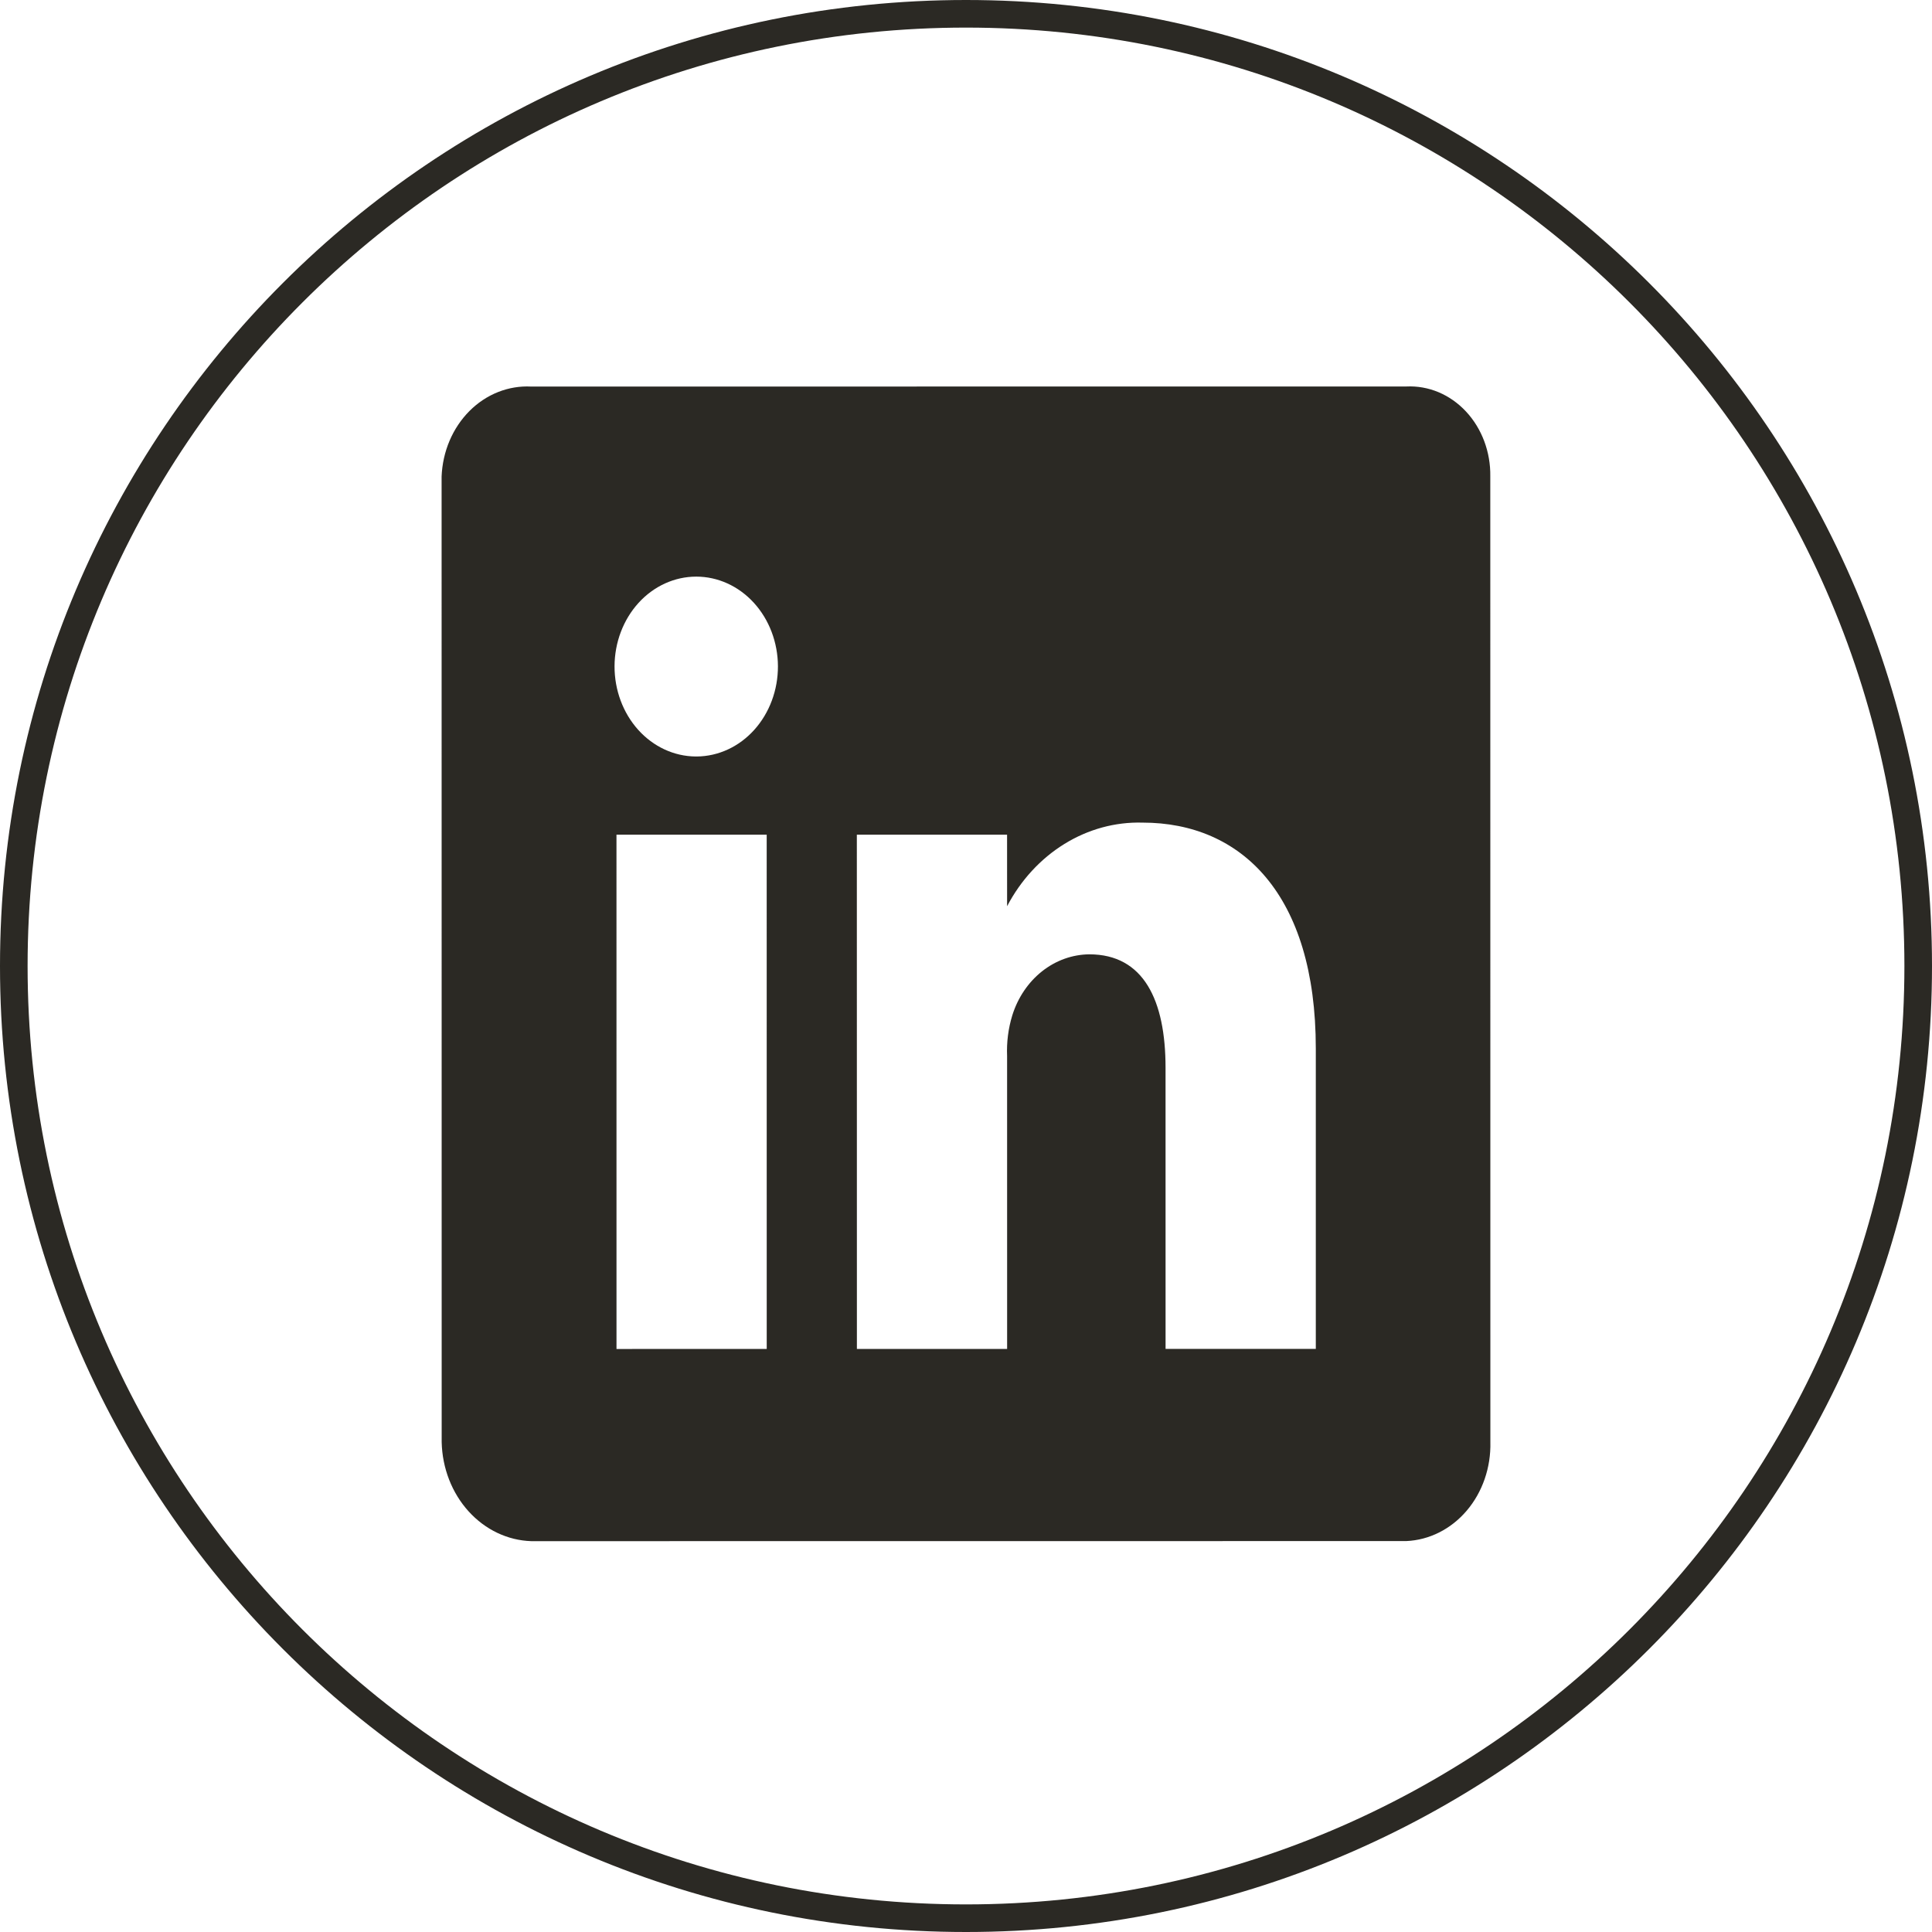
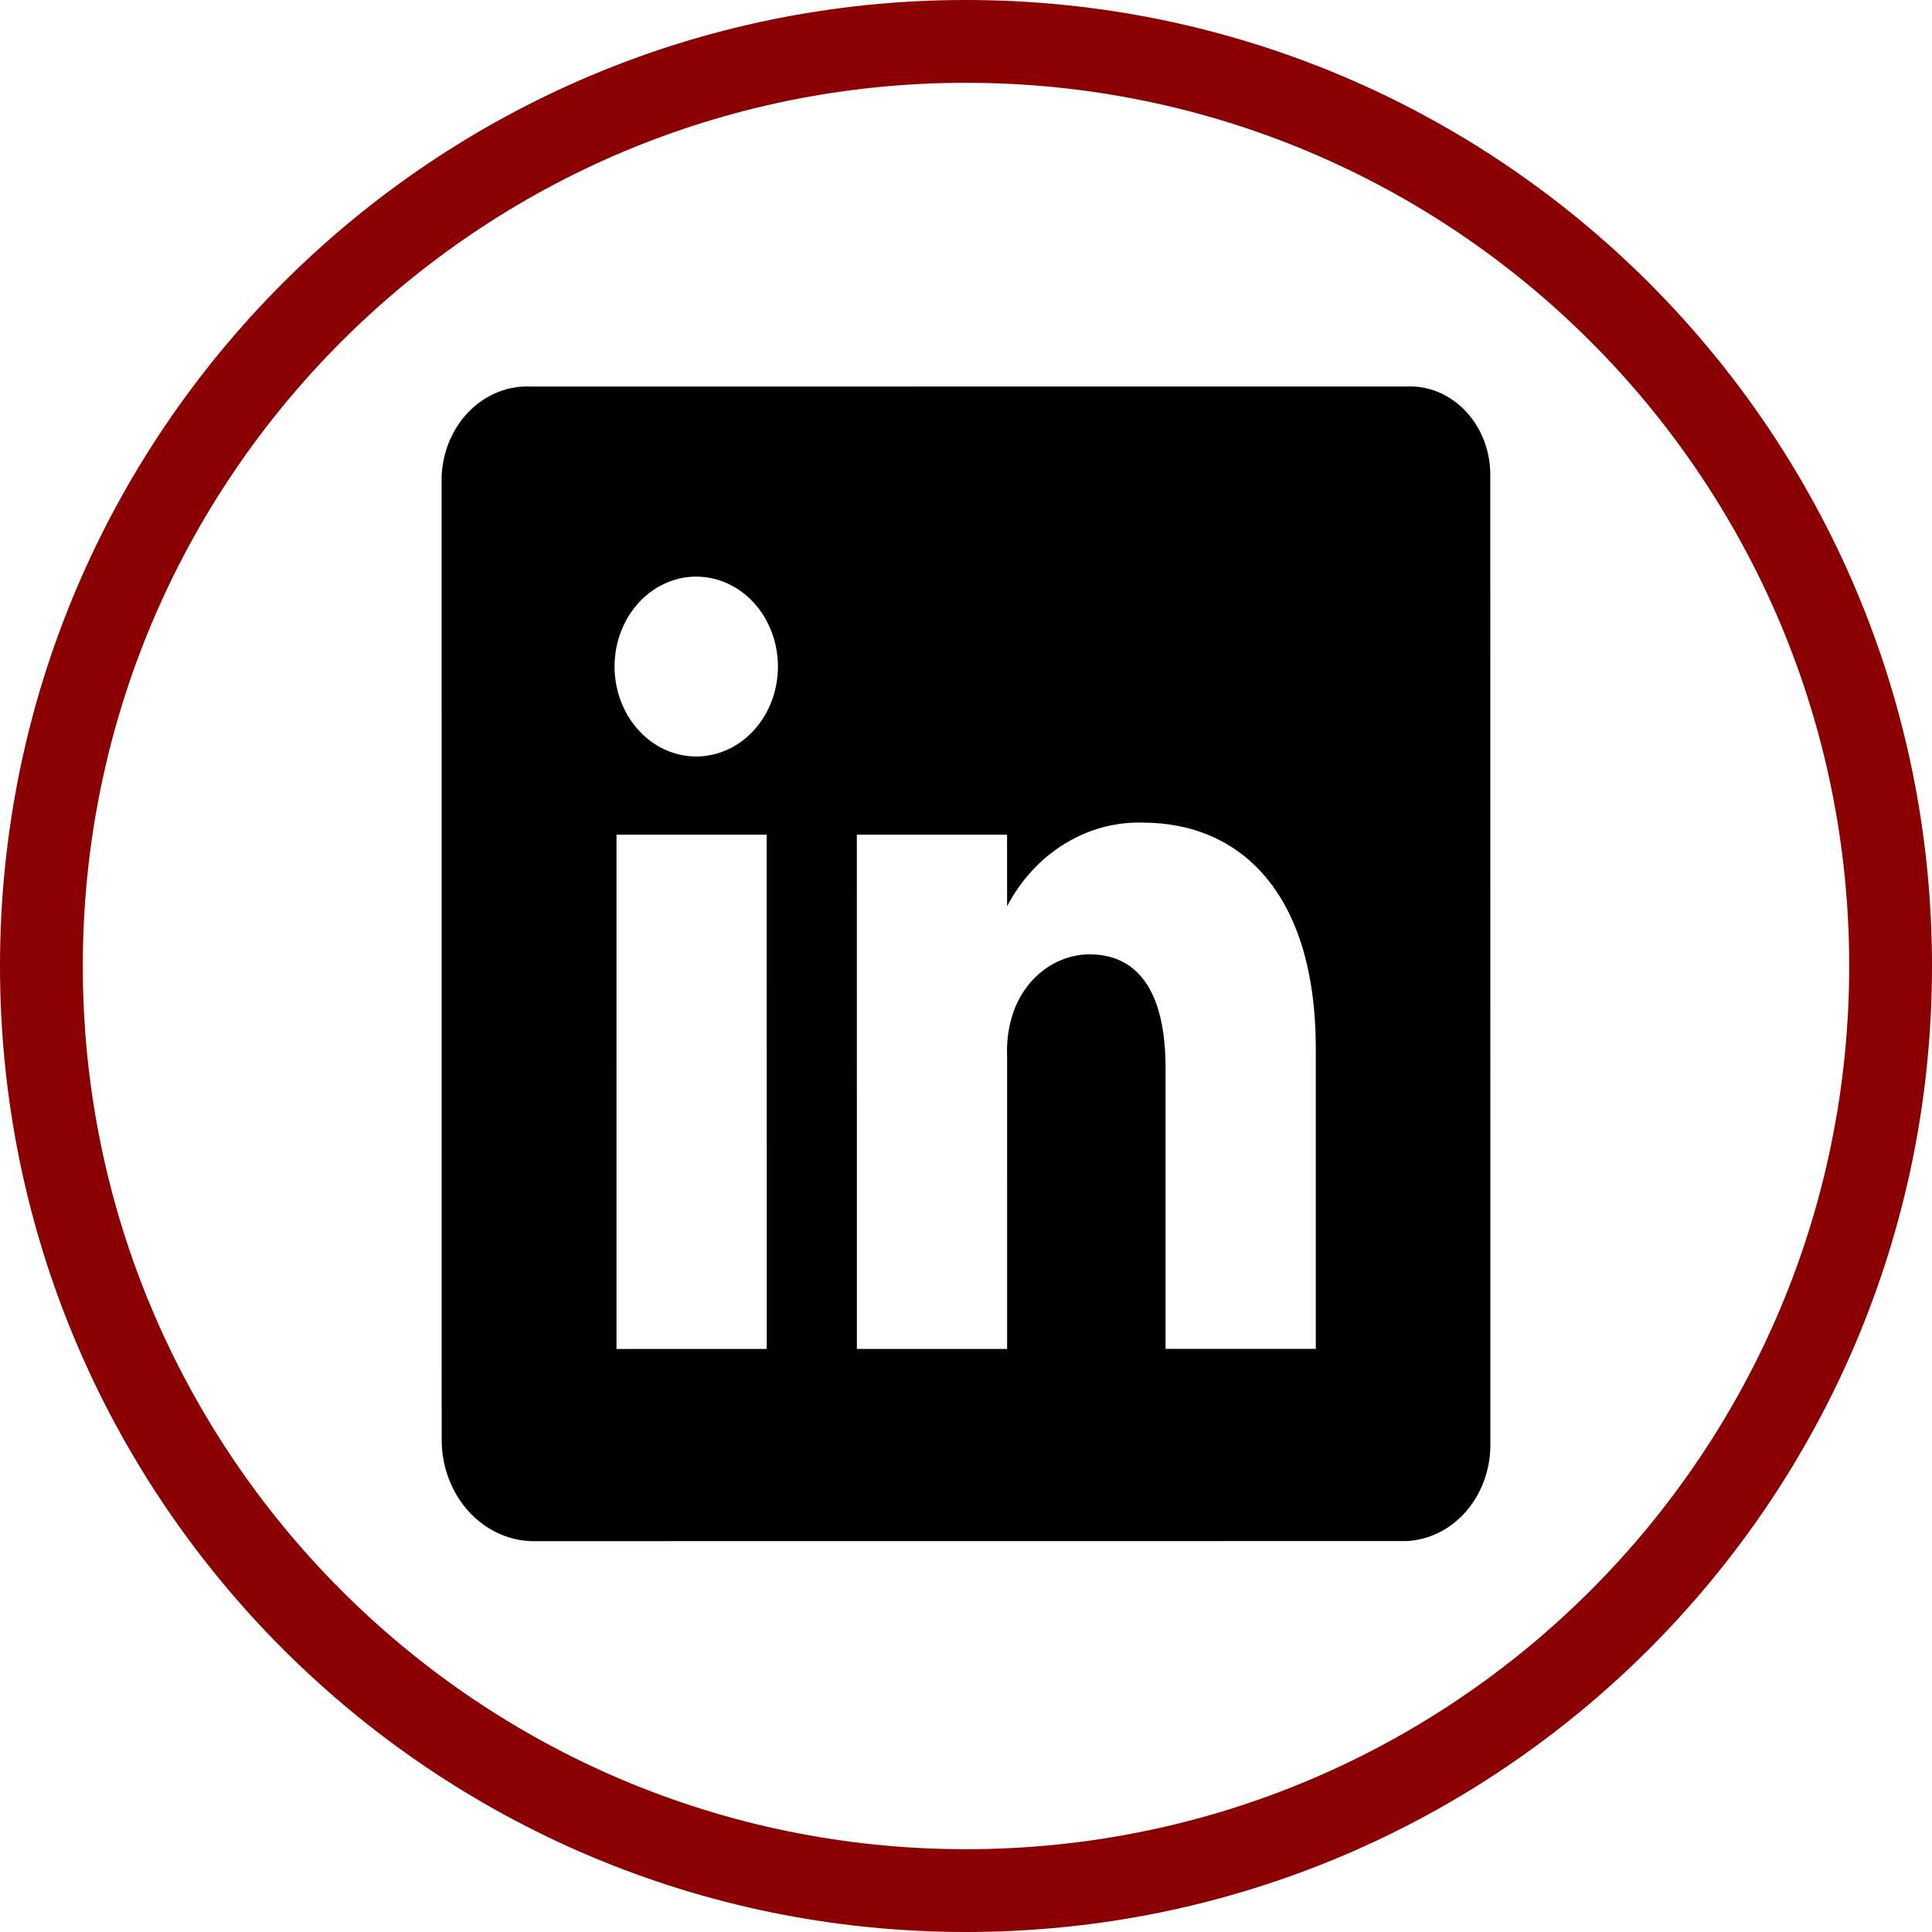
<svg xmlns="http://www.w3.org/2000/svg" width="70" height="70" viewBox="0 0 70 70" fill="none">
-   <path d="M69.5 35C69.5 54.054 54.054 69.5 35 69.5C15.946 69.5 0.5 54.054 0.5 35C0.5 15.946 15.946 0.5 35 0.5C54.054 0.5 69.5 15.946 69.5 35Z" stroke="#2B2924" />
-   <path d="M50.957 14.003L19.246 14.006C18.839 13.984 18.431 14.052 18.047 14.204C17.663 14.356 17.31 14.59 17.008 14.893C16.707 15.195 16.462 15.561 16.289 15.968C16.116 16.375 16.018 16.816 16 17.265L16.003 52.255C16.025 53.196 16.374 54.093 16.978 54.759C17.582 55.426 18.395 55.812 19.25 55.839L50.951 55.836C51.785 55.8 52.573 55.404 53.143 54.733C53.714 54.062 54.021 53.17 53.999 52.251L53.996 17.261C54.003 16.823 53.928 16.389 53.777 15.985C53.625 15.58 53.4 15.214 53.115 14.909C52.831 14.604 52.492 14.366 52.121 14.21C51.75 14.055 51.354 13.984 50.957 14.003ZM27.78 48.875L22.337 48.876L22.336 30.242L27.779 30.242L27.78 48.875ZM25.245 27.409H25.206C24.423 27.403 23.674 27.056 23.123 26.443C22.572 25.83 22.264 25.002 22.266 24.14C22.269 23.277 22.582 22.451 23.137 21.842C23.691 21.234 24.443 20.892 25.226 20.892C26.009 20.892 26.761 21.234 27.315 21.842C27.87 22.451 28.183 23.277 28.186 24.14C28.188 25.002 27.88 25.83 27.329 26.443C26.778 27.056 26.029 27.403 25.245 27.409ZM47.674 48.873L42.231 48.874L42.23 38.685C42.23 36.245 41.438 34.577 39.468 34.577C38.852 34.583 38.253 34.798 37.753 35.194C37.253 35.591 36.877 36.148 36.677 36.789C36.532 37.263 36.468 37.762 36.489 38.261L36.49 48.874L31.047 48.875L31.045 30.242L36.488 30.241L36.489 32.834C36.984 31.89 37.702 31.111 38.565 30.578C39.429 30.044 40.407 29.777 41.397 29.805C44.971 29.804 47.674 32.397 47.674 37.987V48.873Z" fill="#2B2924" />
+   <path d="M35 1.5C53.502 1.5 68.5 16.498 68.5 35C68.5 53.502 53.502 68.5 35 68.5C16.498 68.5 1.5 53.502 1.5 35C1.5 16.498 16.498 1.5 35 1.5Z" stroke="#8B0000" stroke-width="3" />
+   <path d="M50.957 14.003L19.246 14.006C18.839 13.984 18.431 14.052 18.047 14.204C17.663 14.356 17.31 14.59 17.008 14.893C16.707 15.195 16.462 15.561 16.289 15.968C16.116 16.375 16.018 16.816 16 17.265L16.003 52.255C16.025 53.196 16.374 54.093 16.978 54.759C17.582 55.426 18.395 55.812 19.25 55.839L50.951 55.836C51.785 55.8 52.573 55.404 53.143 54.733C53.714 54.062 54.021 53.17 53.999 52.251L53.996 17.261C54.003 16.823 53.928 16.389 53.777 15.985C53.625 15.58 53.4 15.214 53.115 14.909C52.831 14.604 52.492 14.366 52.121 14.21C51.75 14.055 51.354 13.984 50.957 14.003V14.003ZM27.78 48.875L22.337 48.876L22.336 30.242L27.779 30.242L27.78 48.875ZM25.245 27.409H25.206C24.423 27.403 23.674 27.056 23.123 26.443C22.572 25.83 22.264 25.002 22.266 24.14C22.269 23.277 22.582 22.451 23.137 21.842C23.691 21.234 24.443 20.892 25.226 20.892C26.009 20.892 26.761 21.234 27.315 21.842C27.87 22.451 28.183 23.277 28.186 24.14C28.188 25.002 27.88 25.83 27.329 26.443C26.778 27.056 26.029 27.403 25.245 27.409V27.409ZM47.674 48.873L42.231 48.874L42.23 38.685C42.23 36.245 41.438 34.577 39.468 34.577C38.852 34.583 38.253 34.798 37.753 35.194C37.253 35.591 36.877 36.148 36.677 36.789C36.532 37.263 36.468 37.762 36.489 38.261L36.49 48.874L31.047 48.875L31.045 30.242L36.488 30.241L36.489 32.834C36.984 31.89 37.702 31.111 38.565 30.578C39.429 30.044 40.407 29.777 41.397 29.805C44.971 29.804 47.674 32.397 47.674 37.987V48.873Z" fill="black" />
</svg>
